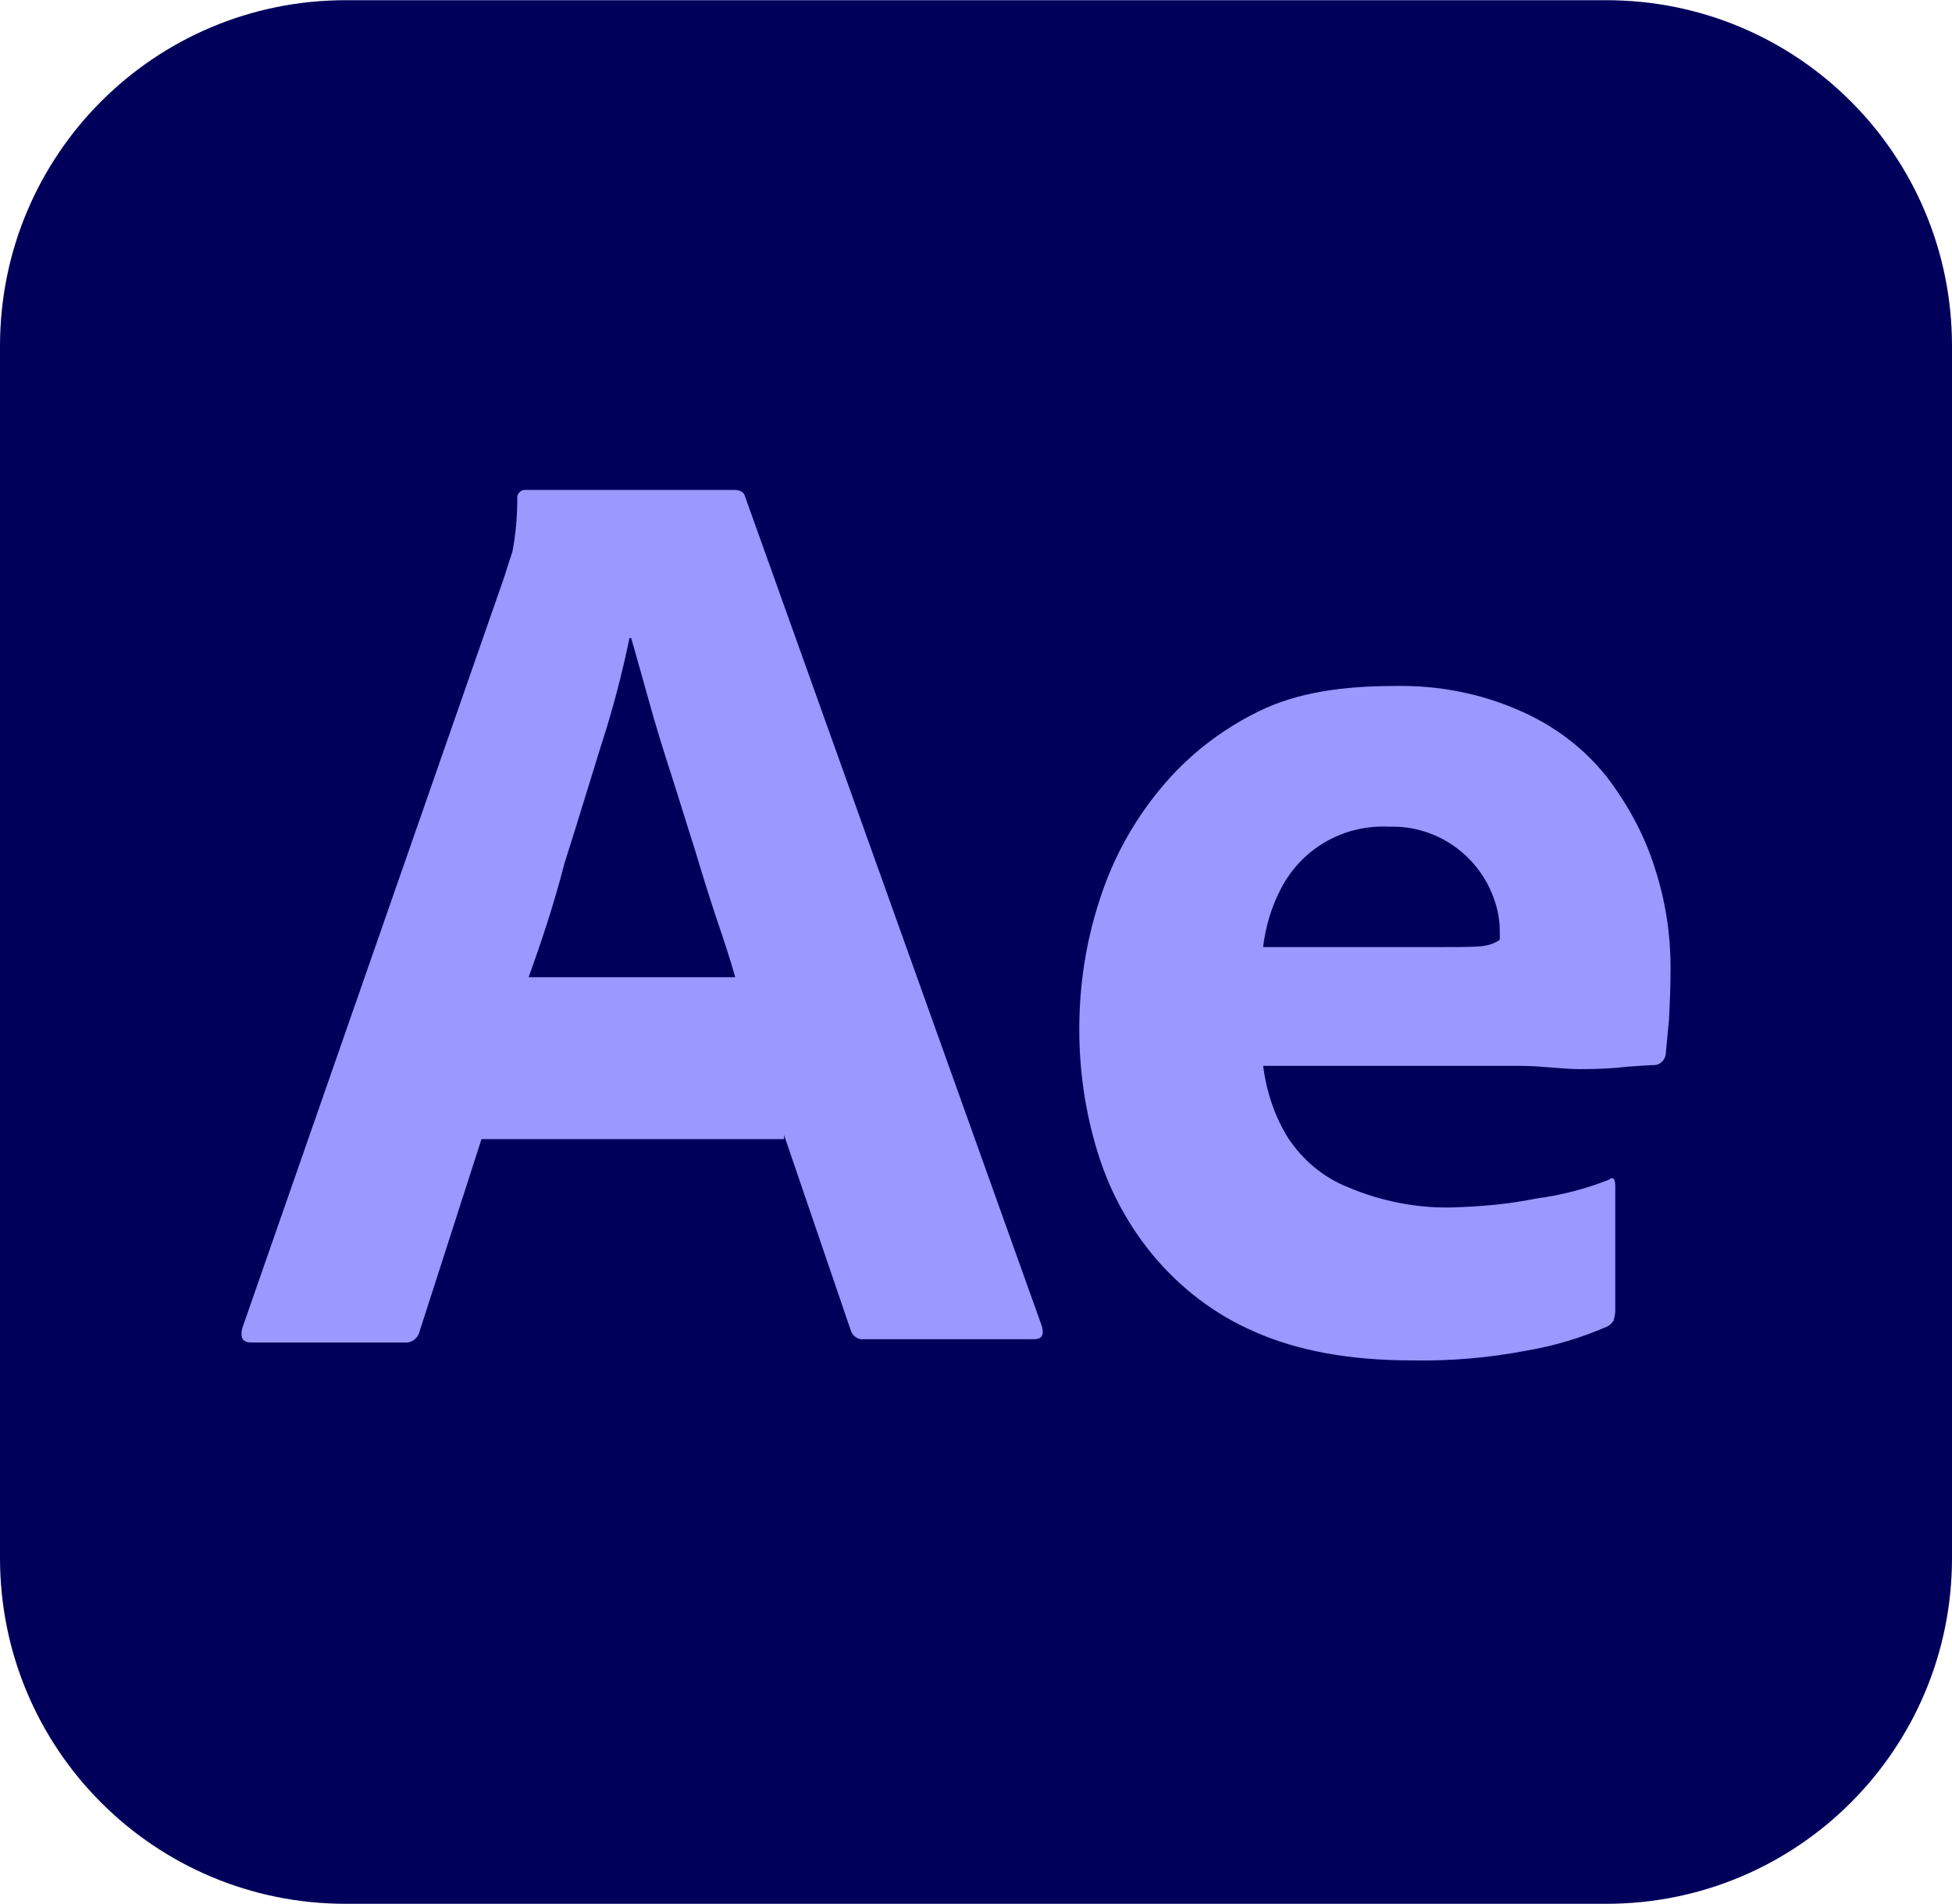
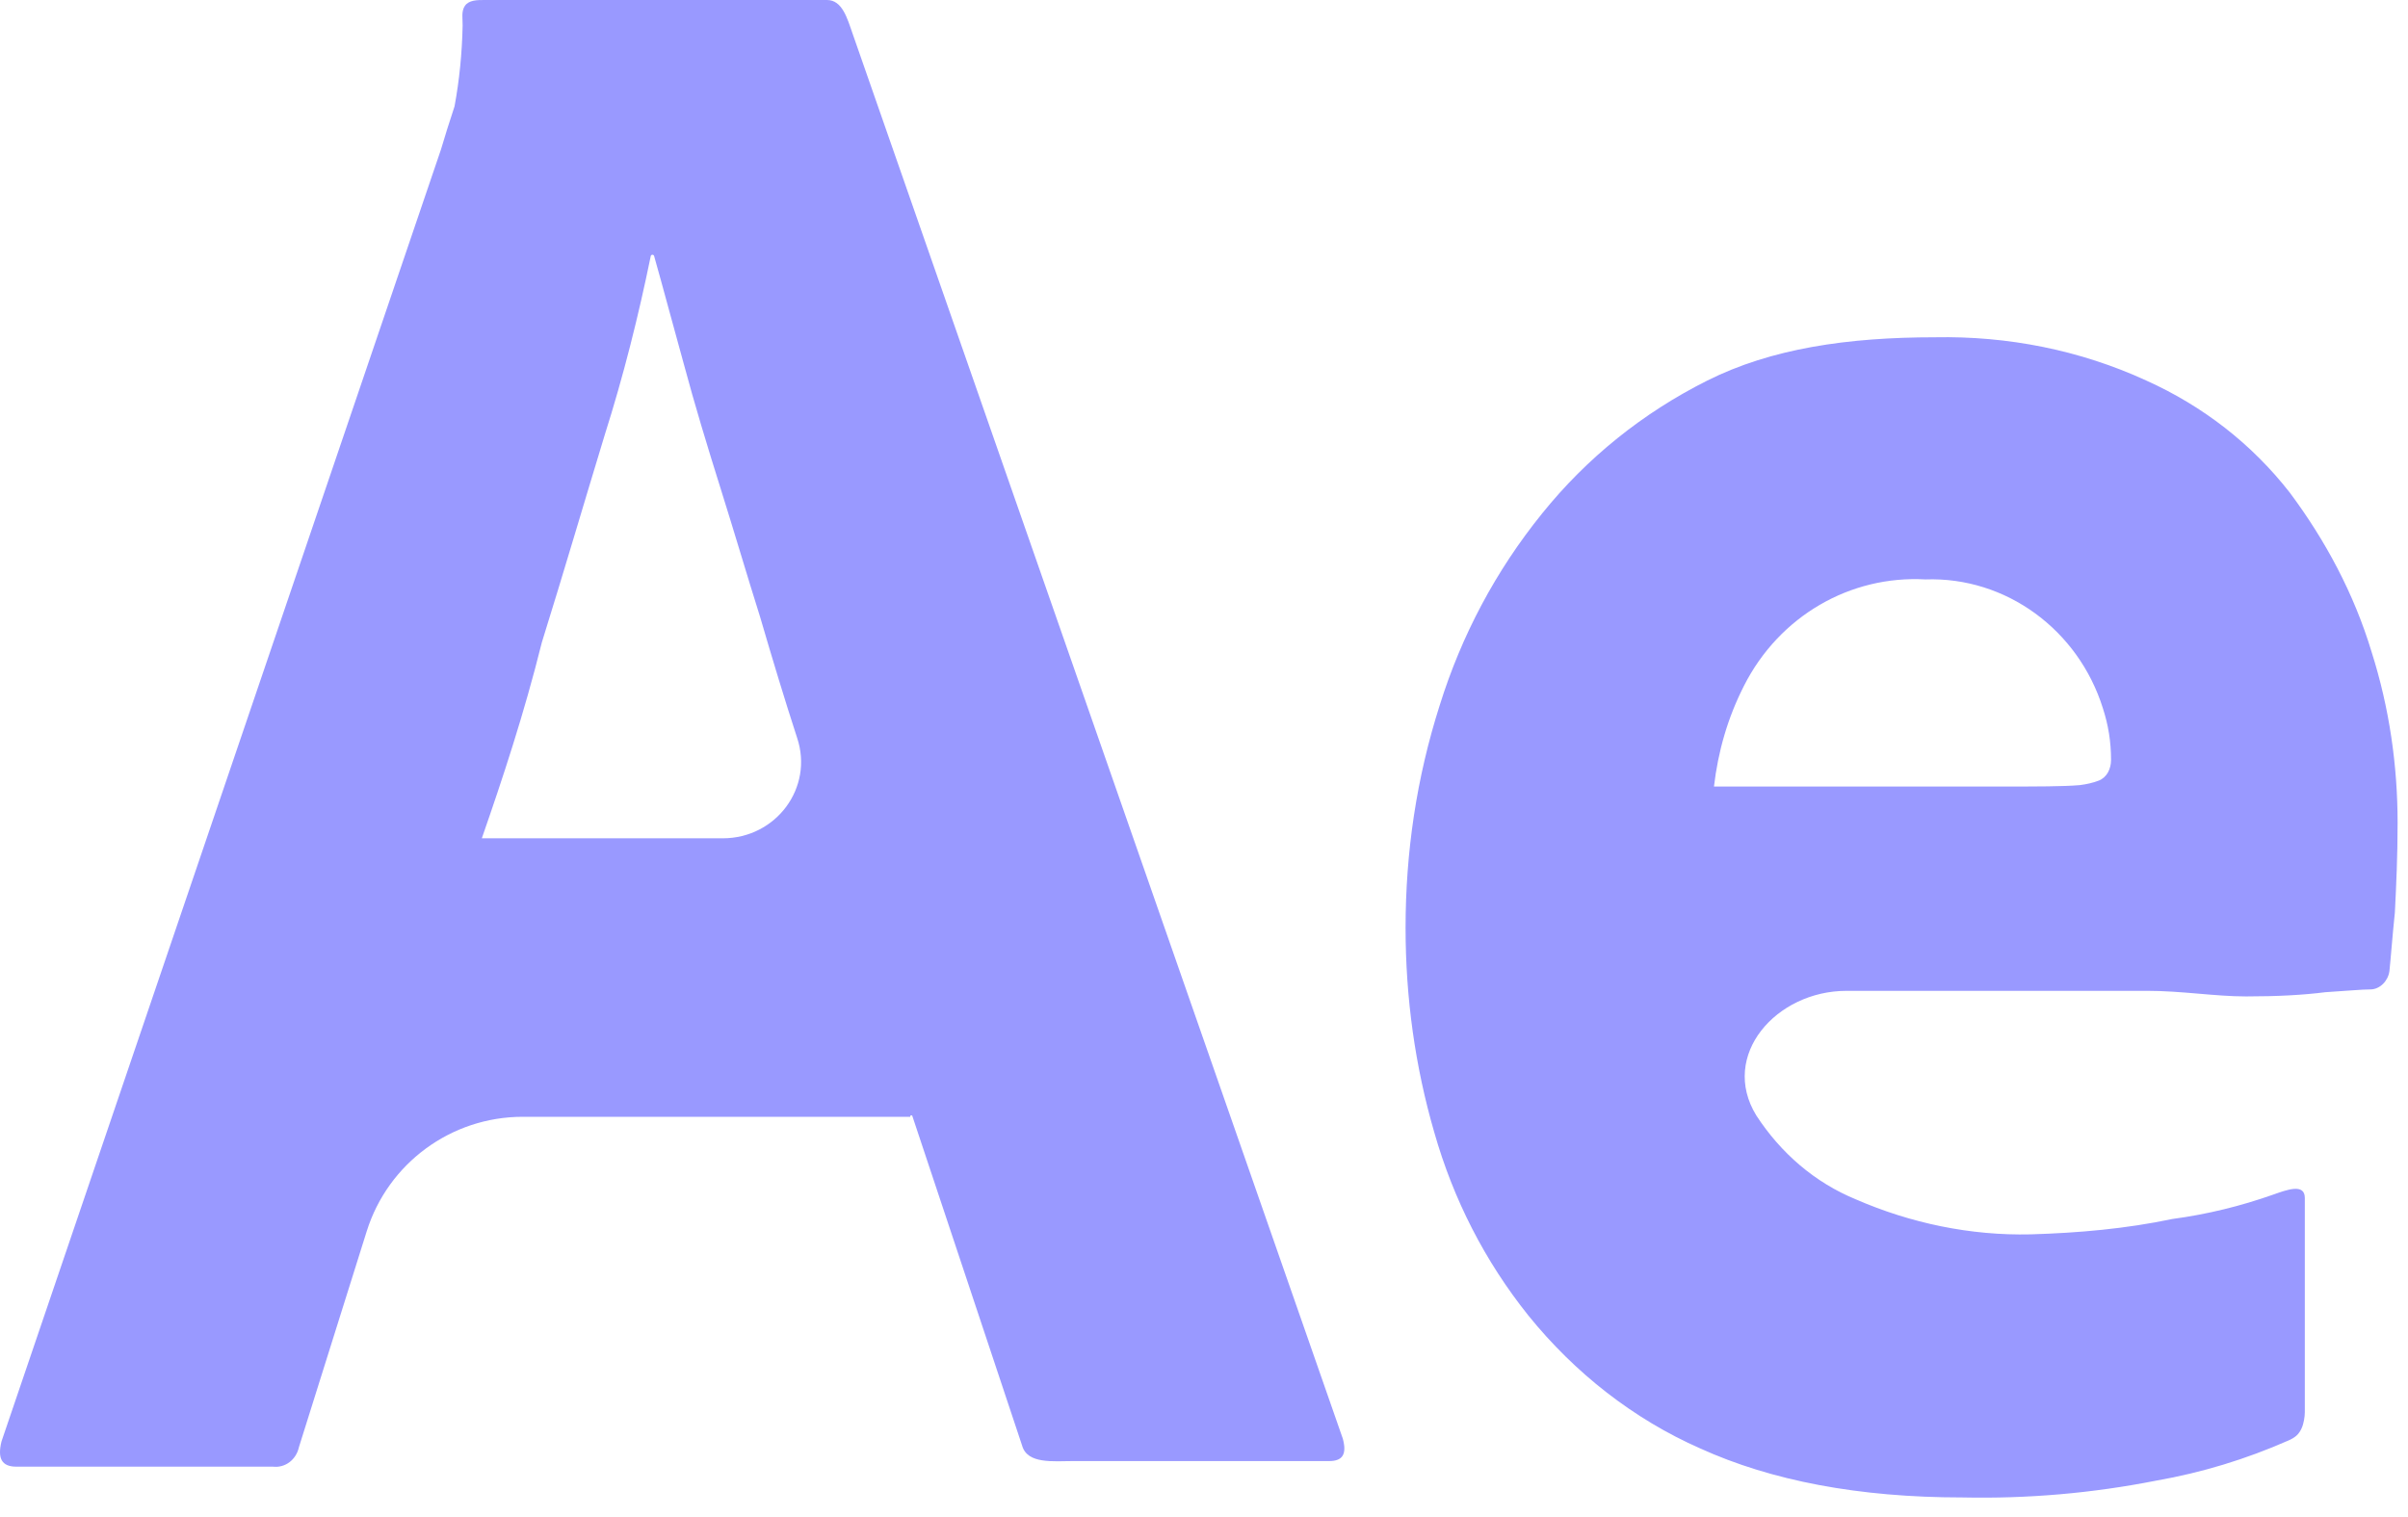
- <svg xmlns="http://www.w3.org/2000/svg" viewBox="0 0 2500 2437.5" width="2500" height="2438">
-   <path d="M442.71 0h1614.58C2302.08 0 2500 197.92 2500 442.71v1552.08c0 244.79-197.92 442.71-442.71 442.71H442.71C197.92 2437.5 0 2239.58 0 1994.79V442.71C0 197.92 197.92 0 442.71 0z" fill="#00005b" />
-   <g fill="#99f">
-     <path d="M1004.17 1458.33h-387.5l-79.17 245.83c-2.08 9.37-10.42 15.62-19.79 14.58H321.88c-11.46 0-14.58-6.25-11.46-18.75l335.42-961.46c3.12-10.42 6.25-19.79 10.42-32.29 4.17-21.87 6.25-44.79 6.25-67.71-1.04-5.21 3.12-10.42 8.33-11.46h269.79c7.29 0 12.5 3.12 13.54 8.33l380.21 1062.5c3.13 11.46 0 16.67-10.42 16.67h-217.71c-7.29 1.04-14.58-4.17-16.67-11.46l-85.42-250v5.21zm-327.08-207.29h264.58c-6.25-21.87-14.58-47.92-23.96-75-9.38-28.12-18.75-58.33-28.12-89.58-10.42-32.29-19.79-63.54-30.21-95.83s-19.79-62.5-28.12-92.71c-8.33-29.17-15.62-56.25-22.92-81.25h-2.08c-9.38 44.79-20.83 89.58-35.42 134.38-15.62 50-31.25 102.08-47.92 154.17-13.54 53.12-30.21 102.08-45.83 145.83zM1947.92 1364.58h-330.21c4.17 32.29 14.58 64.58 32.29 92.71 18.75 28.12 44.79 50 76.04 62.5 41.67 17.71 87.5 27.08 133.33 26.04 36.46-1.04 72.92-4.17 108.33-11.46 32.29-4.17 63.54-12.5 92.71-23.96 5.21-4.17 8.33-2.08 8.33 8.33v159.38c0 4.17-1.04 8.33-2.08 12.5-2.08 3.13-4.17 5.21-7.29 7.29-33.33 14.58-67.71 25-104.17 31.25-48.96 9.37-97.92 13.54-147.92 12.5-79.17 0-145.83-12.5-200-36.46-51.04-21.88-95.83-56.25-131.25-98.96-33.33-40.62-57.29-86.46-71.87-136.46-14.58-48.96-21.88-100-21.88-152.08 0-56.25 8.33-111.46 26.04-165.63 16.67-52.08 42.71-100 78.12-142.71 34.38-41.67 77.08-75 126.04-98.96s107.29-32.29 173.96-32.29c55.21-1.04 110.42 9.38 161.46 32.29 42.71 18.75 80.21 46.88 109.38 83.33 27.08 35.42 48.96 75 62.5 118.75 13.54 41.67 19.79 84.37 19.79 127.08 0 25-1.04 46.88-2.08 66.67-2.08 19.79-3.13 34.38-4.17 43.75-1.04 7.29-7.29 13.54-14.58 13.54-6.25 0-17.71 1.04-34.38 2.08-16.67 2.08-36.46 3.13-60.42 3.13s-48.96-4.17-76.04-4.17zm-330.21-152.08h219.79c27.08 0 46.88 0 59.37-1.04 8.33-1.04 16.67-3.13 23.96-8.33v-10.42c0-13.54-2.08-26.04-6.25-38.54-18.75-58.33-73.96-97.92-135.42-95.83-57.29-3.13-111.46 27.08-138.54 79.17-12.5 23.96-19.79 48.96-22.92 75z" />
-   </g>
+ <svg xmlns="http://www.w3.org/2000/svg" width="100" height="63" viewBox="0 0 100 63" fill="none">
+   <path d="M37.801 46.38C37.802 46.38 37.802 46.38 37.801 46.38H21.705C18.74 46.38 16.117 48.305 15.229 51.134L12.415 60.096C12.302 60.619 11.848 60.968 11.338 60.91H0.685C0.062 60.91 -0.108 60.561 0.062 59.863L18.309 6.219C18.479 5.638 18.649 5.115 18.876 4.417C19.078 3.331 19.189 2.198 19.212 1.061C19.217 0.781 19.147 0.47 19.308 0.241V0.241C19.478 0 19.817 0 20.112 0H34.345V0C34.976 0 35.186 0.764 35.394 1.36L55.765 59.747C55.936 60.386 55.765 60.677 55.199 60.677H44.563C43.759 60.677 42.665 60.812 42.448 60.038V60.038L37.888 46.347C37.872 46.3 37.801 46.311 37.801 46.361V46.379C37.801 46.379 37.801 46.38 37.801 46.38V46.38ZM20.009 34.814C20.009 34.814 20.009 34.814 20.009 34.814H30.019C32.221 34.814 33.803 32.717 33.099 30.63V30.63C32.588 29.061 32.078 27.375 31.569 25.632C31.002 23.83 30.492 22.086 29.925 20.285C29.358 18.483 28.849 16.798 28.396 15.112C27.948 13.505 27.556 12.011 27.164 10.631C27.155 10.6 27.127 10.579 27.095 10.579V10.579C27.06 10.579 27.031 10.603 27.024 10.636C26.516 13.116 25.896 15.596 25.109 18.076C24.259 20.866 23.409 23.772 22.502 26.678C21.765 29.642 20.859 32.373 20.009 34.814C20.009 34.815 20.009 34.815 20.009 34.814V34.814ZM89.141 41.149C89.142 41.149 89.141 41.149 89.141 41.149H76.682C73.761 41.149 71.407 43.832 72.935 46.322V46.322C73.955 47.891 75.372 49.112 77.072 49.809C79.338 50.797 81.832 51.32 84.325 51.262C86.308 51.204 88.292 51.029 90.218 50.623C91.656 50.432 93.055 50.086 94.386 49.617C94.971 49.41 95.715 49.13 95.715 49.751V49.751V58.643C95.715 58.754 95.702 58.864 95.682 58.974C95.639 59.219 95.548 59.46 95.363 59.625V59.625C95.265 59.712 95.145 59.775 95.025 59.827C93.268 60.599 91.456 61.154 89.538 61.491C86.875 62.014 84.211 62.246 81.491 62.188C77.184 62.188 73.558 61.491 70.611 60.154C67.835 58.933 65.398 57.016 63.471 54.633C61.658 52.366 60.355 49.809 59.561 47.019C58.768 44.287 58.371 41.439 58.371 38.534C58.371 35.395 58.824 32.315 59.788 29.292C60.695 26.387 62.111 23.713 64.037 21.33C65.908 19.005 68.231 17.145 70.894 15.808C73.558 14.472 76.731 14.007 80.358 14.007C83.361 13.949 86.364 14.53 89.141 15.808C91.464 16.855 93.504 18.424 95.091 20.458C96.564 22.434 97.755 24.642 98.491 27.083C99.228 29.408 99.568 31.791 99.568 34.174C99.568 35.569 99.511 36.789 99.455 37.894C99.341 38.998 99.284 39.812 99.228 40.335C99.171 40.741 98.831 41.09 98.435 41.09C98.095 41.09 97.471 41.148 96.564 41.206C95.657 41.322 94.581 41.381 93.278 41.381C91.974 41.381 90.615 41.148 89.142 41.148C89.141 41.148 89.141 41.148 89.141 41.149V41.149ZM71.178 32.664C71.178 32.664 71.179 32.664 71.179 32.664H83.135C84.608 32.664 85.685 32.664 86.365 32.606C86.633 32.572 86.902 32.517 87.159 32.417C87.499 32.285 87.668 31.925 87.668 31.56V31.56C87.668 30.804 87.555 30.107 87.328 29.41C86.308 26.155 83.305 23.946 79.961 24.063C76.845 23.888 73.898 25.574 72.425 28.48C71.745 29.817 71.348 31.211 71.178 32.664C71.178 32.664 71.178 32.664 71.178 32.664V32.664Z" fill="#9999FF" />
</svg>
